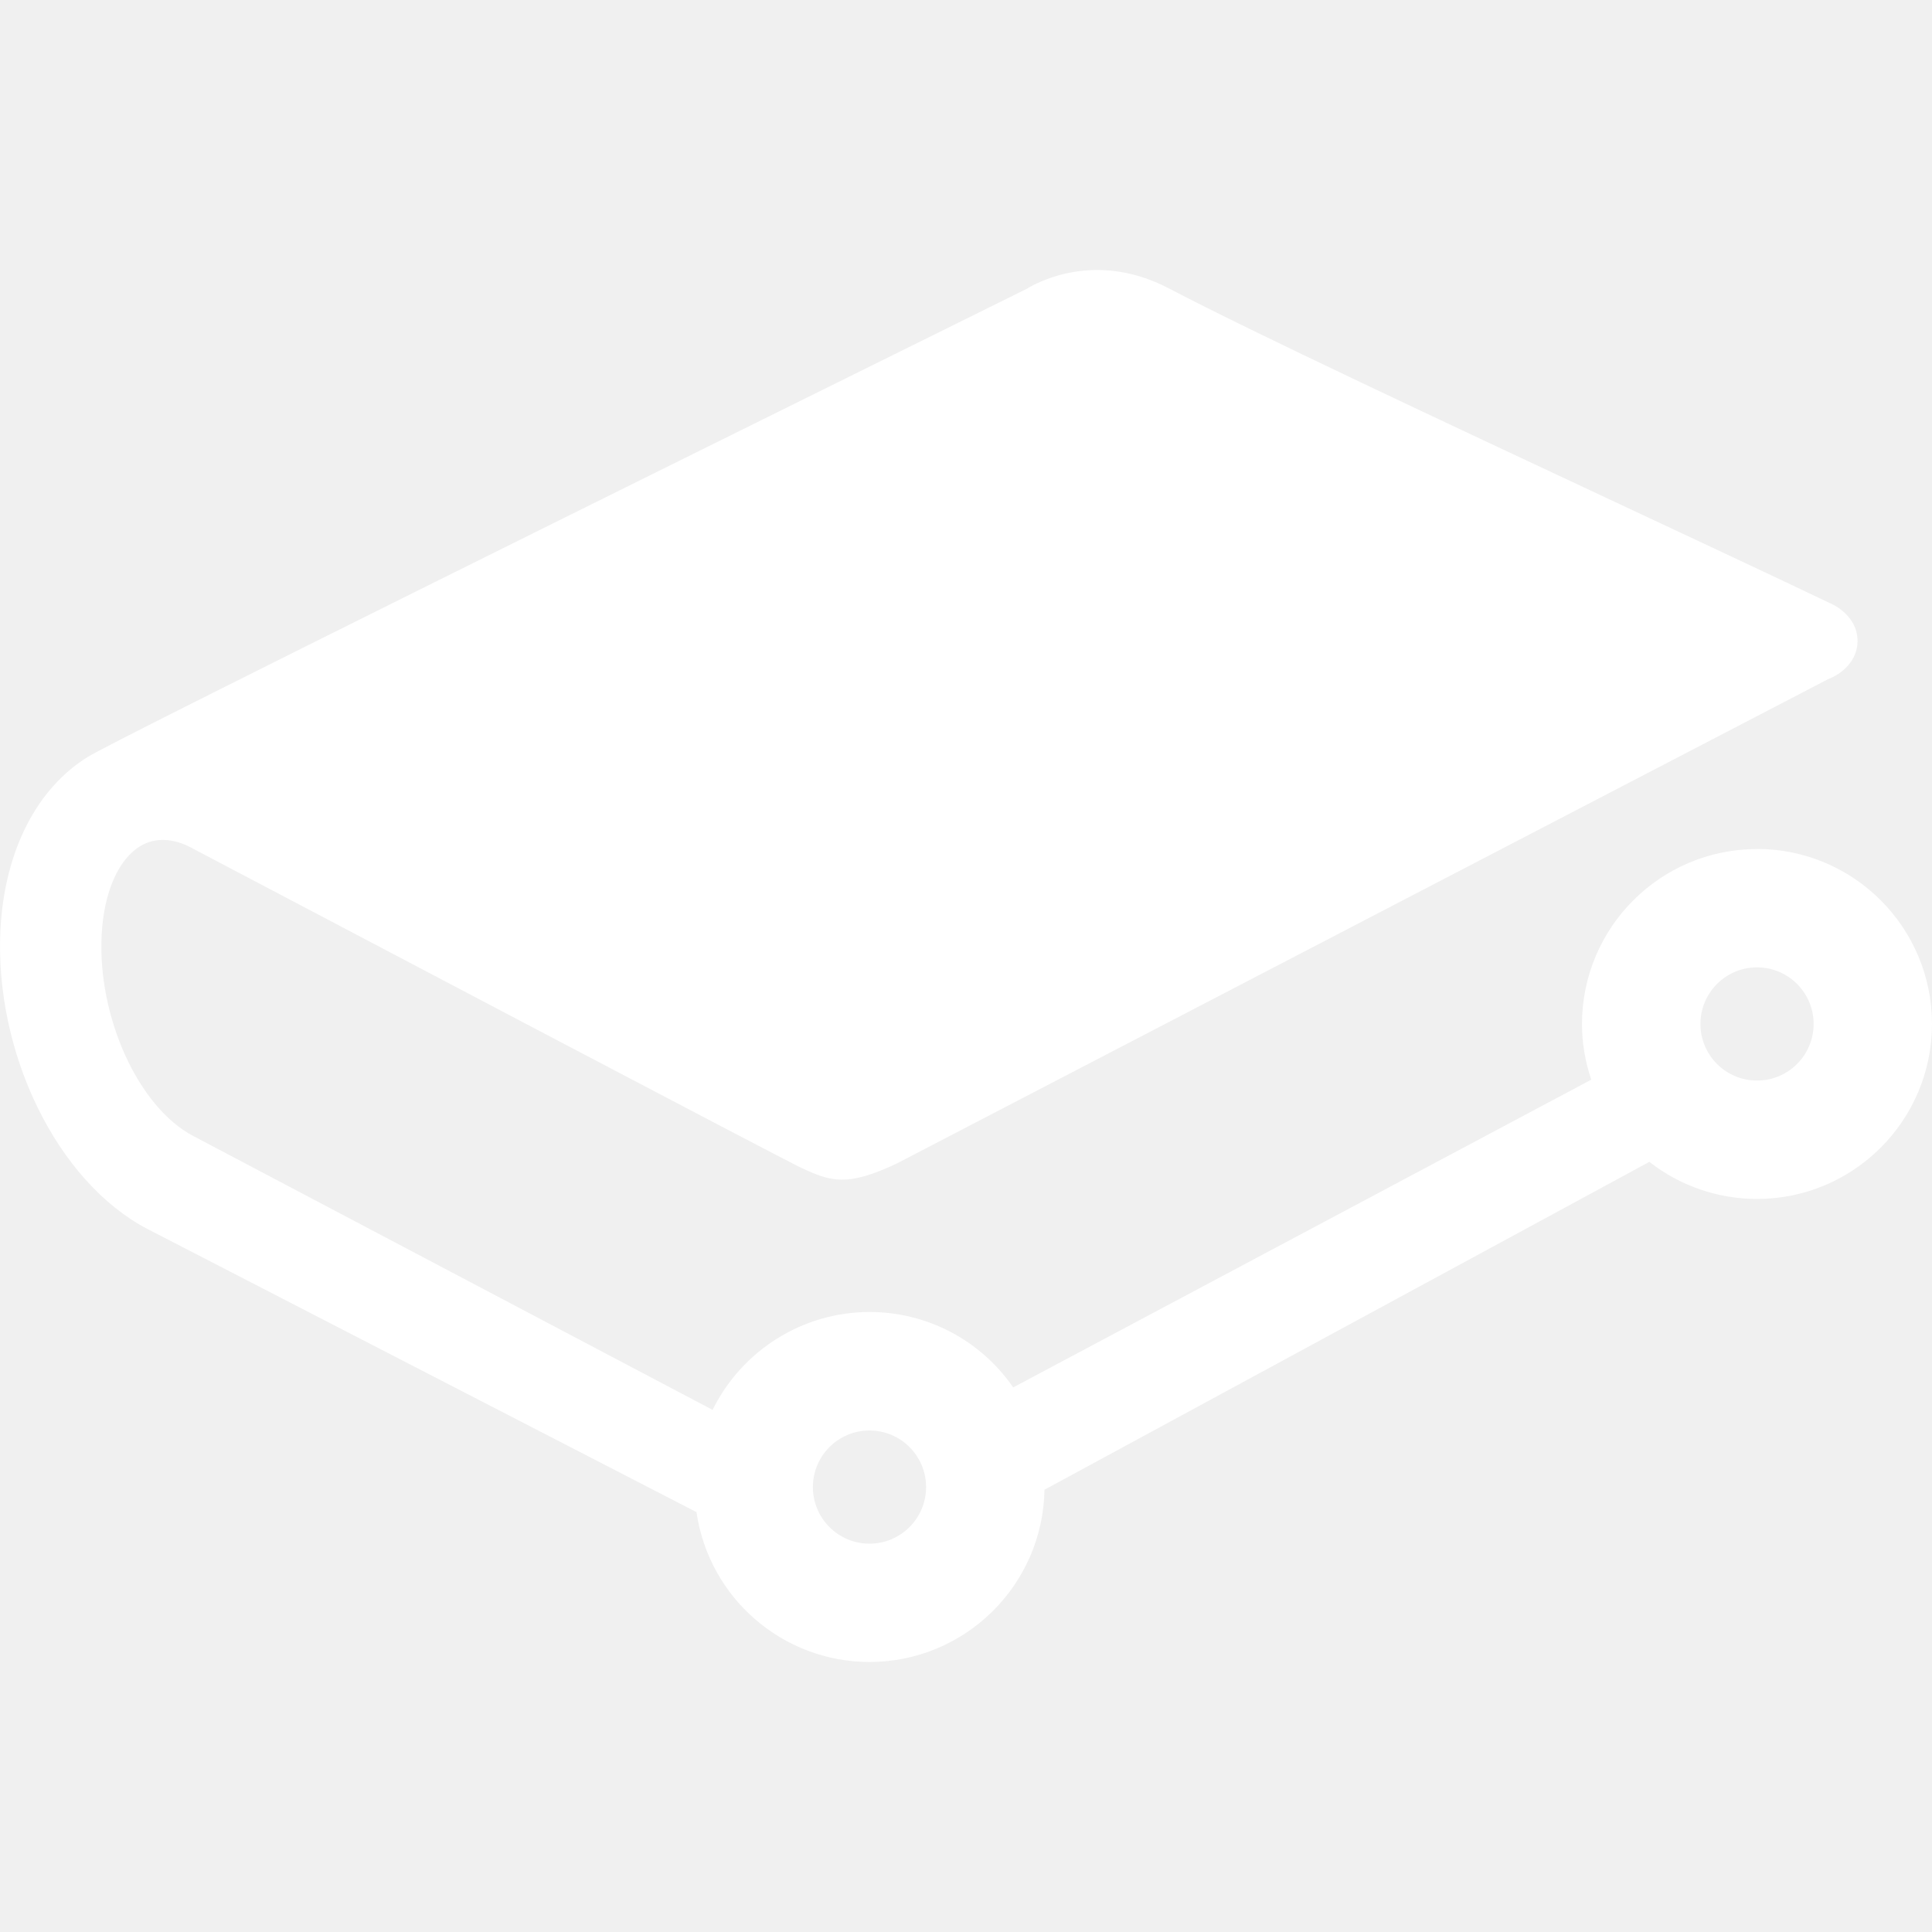
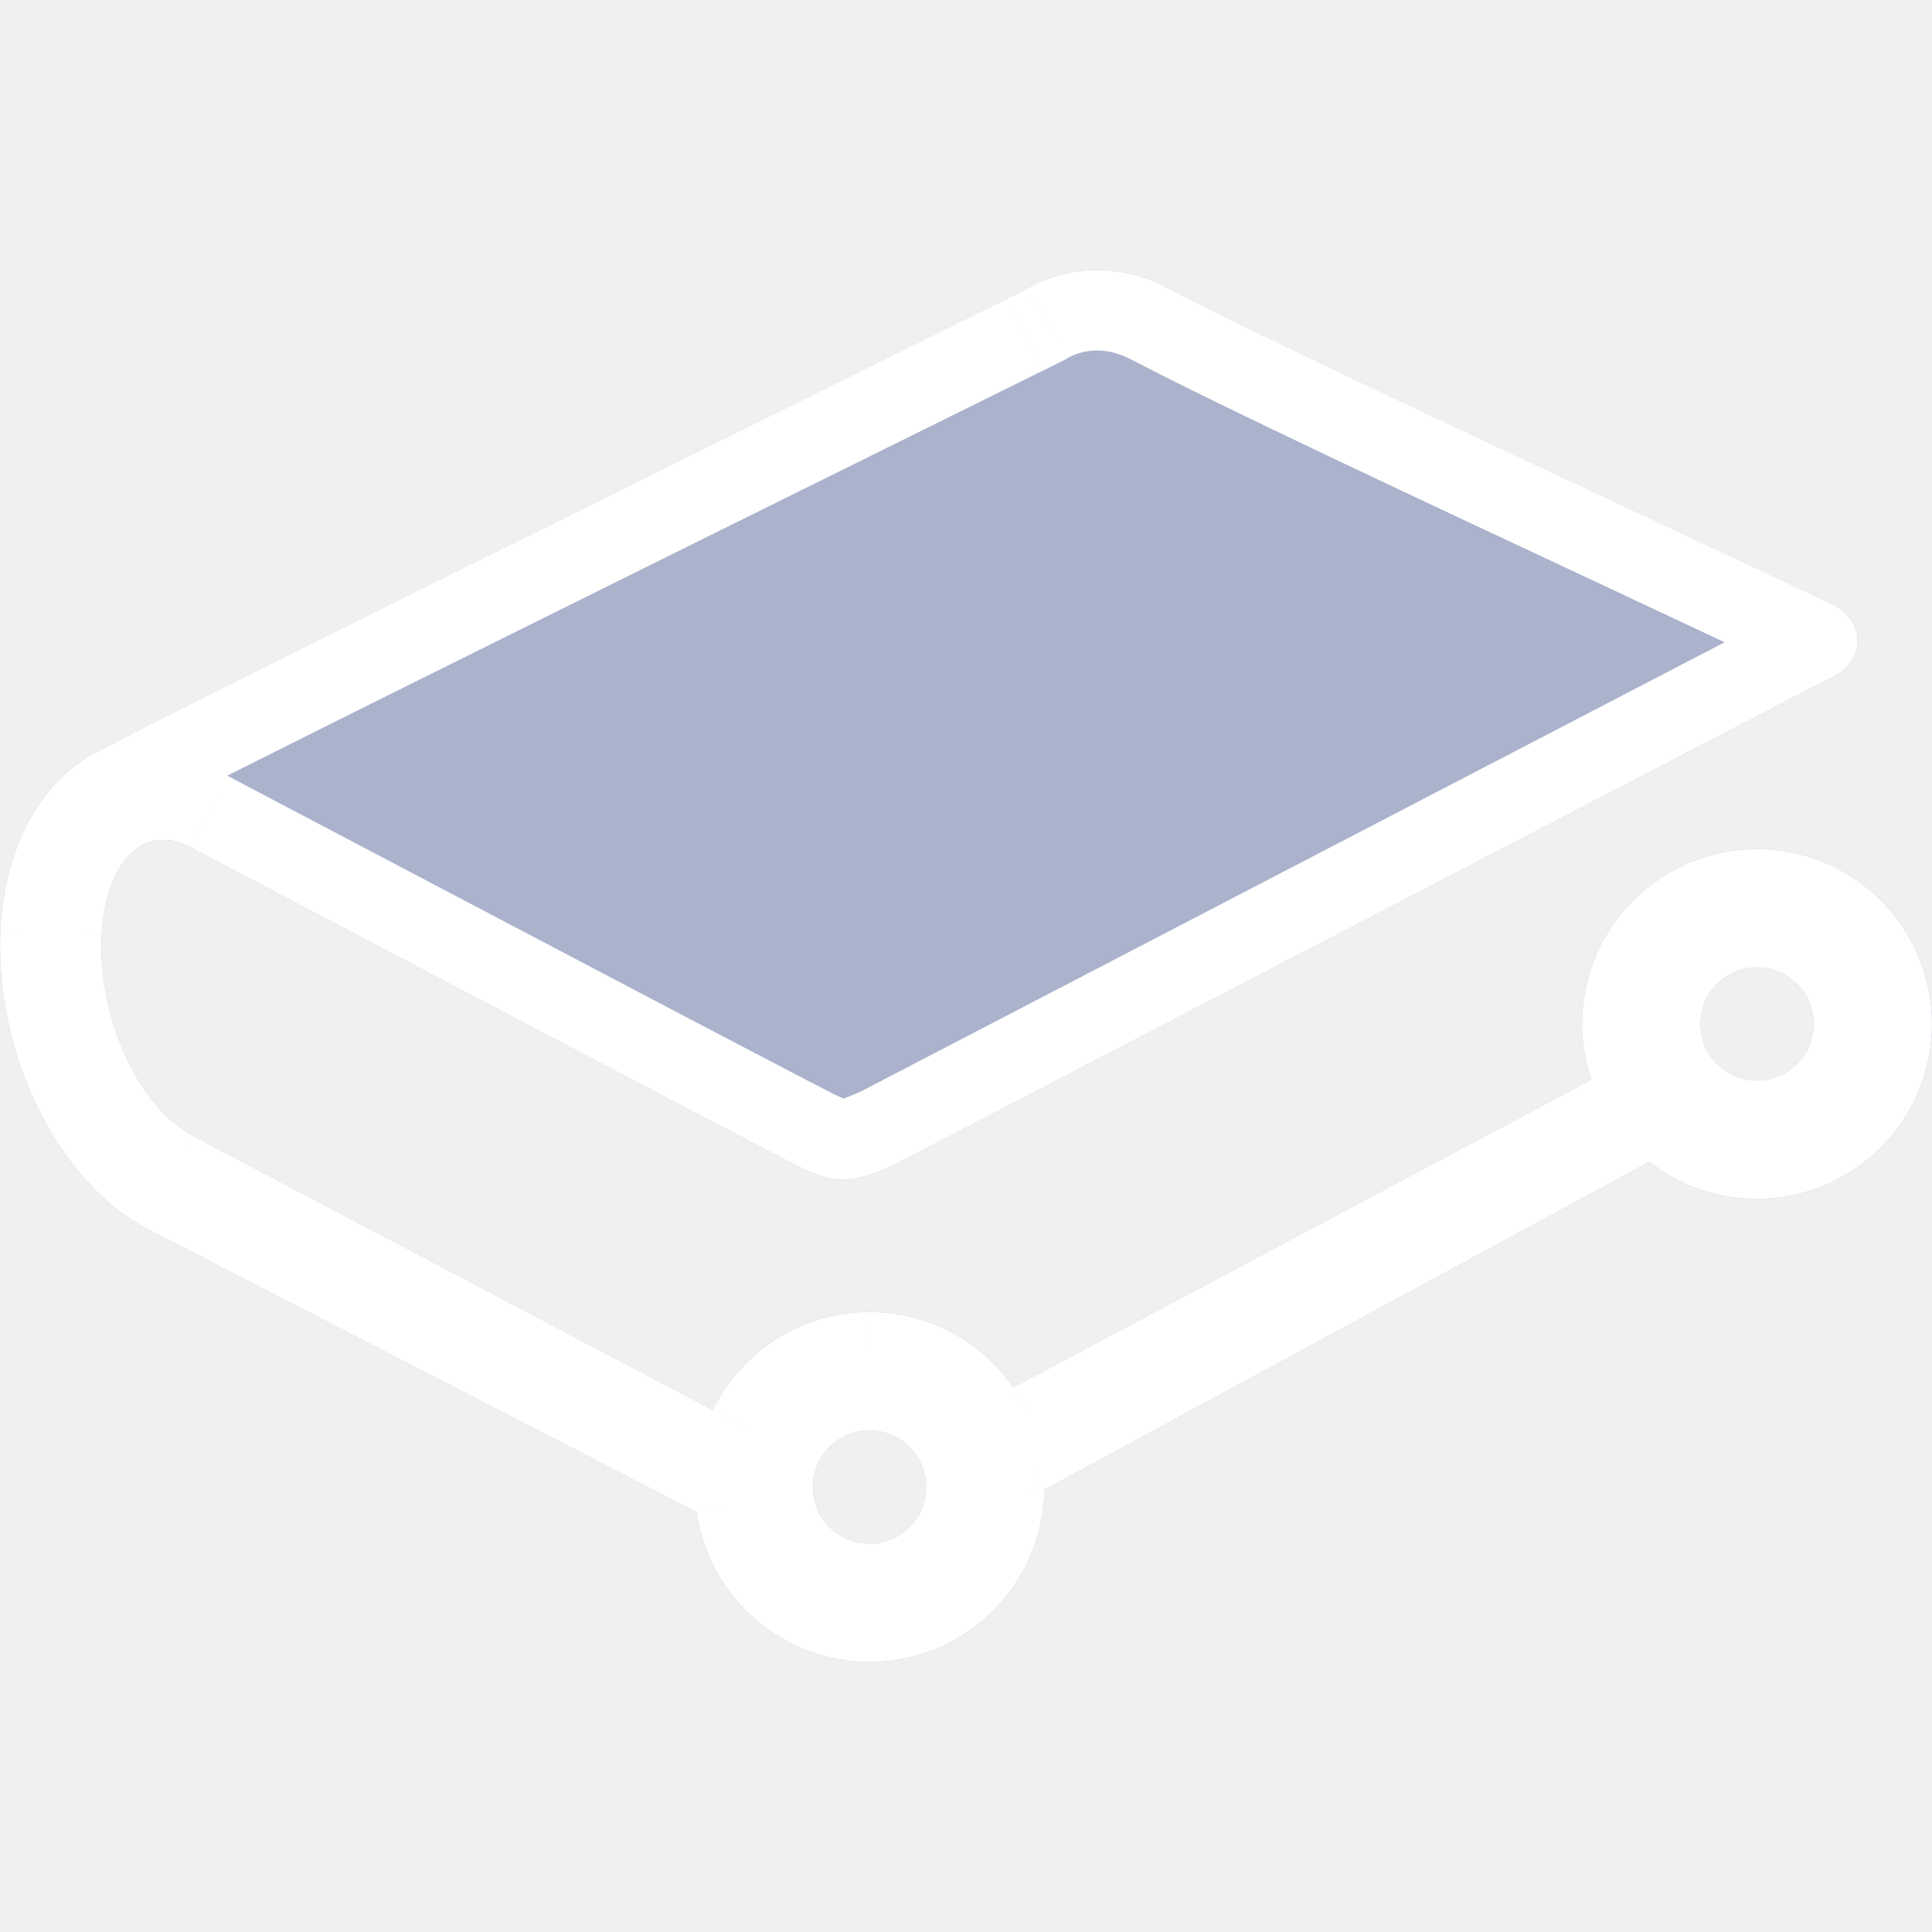
- <svg xmlns="http://www.w3.org/2000/svg" fill="#fff" width="800px" height="800px" viewBox="0 0 24 24" role="img">
-   <path d="M10.802 17.77a.703.703 0 1 1-.002 1.406.703.703 0 0 1 .002-1.406m11.024-4.347a.703.703 0 1 1 .001-1.406.703.703 0 0 1-.001 1.406m0-2.876a2.176 2.176 0 0 0-2.174 2.174c0 .233.039.465.115.691l-7.181 3.823a2.165 2.165 0 0 0-1.784-.937c-.829 0-1.584.475-1.95 1.216l-6.451-3.402c-.682-.358-1.192-1.48-1.138-2.502.028-.533.212-.947.493-1.107.178-.1.392-.092.62.027l.042.023c1.71.9 7.304 3.847 7.54 3.956.363.169.565.237 1.185-.057l11.564-6.014c.17-.064.368-.227.368-.474 0-.342-.354-.477-.355-.477-.658-.315-1.669-.788-2.655-1.25-2.108-.987-4.497-2.105-5.546-2.655-.906-.474-1.635-.074-1.765.006l-.252.125C7.78 6.048 1.46 9.178 1.1 9.397.457 9.789.058 10.57.006 11.539c-.08 1.537.703 3.14 1.824 3.727l6.822 3.518a2.175 2.175 0 0 0 2.15 1.862 2.177 2.177 0 0 0 2.173-2.14l7.514-4.073c.38.298.853.461 1.337.461A2.176 2.176 0 0 0 24 12.72a2.176 2.176 0 0 0-2.174-2.174" />
+ <svg xmlns="http://www.w3.org/2000/svg" width="24" height="24" viewBox="0 0 24 24" fill="none">
+   <mask id="path-1-inside-1_978_136690" fill="white">
+     <path d="M10.802 17.77C10.894 17.77 10.986 17.788 11.071 17.824C11.156 17.859 11.234 17.911 11.299 17.976C11.364 18.042 11.416 18.119 11.451 18.205C11.486 18.29 11.504 18.381 11.504 18.474C11.504 18.566 11.486 18.657 11.45 18.743C11.415 18.828 11.363 18.905 11.297 18.971C11.232 19.036 11.155 19.087 11.069 19.123C10.984 19.158 10.892 19.176 10.8 19.176C10.614 19.176 10.435 19.101 10.303 18.969C10.172 18.837 10.098 18.658 10.098 18.472C10.098 18.285 10.173 18.107 10.305 17.975C10.437 17.843 10.616 17.77 10.802 17.77ZM21.826 13.423C21.734 13.423 21.642 13.405 21.557 13.369C21.472 13.334 21.394 13.282 21.329 13.217C21.264 13.151 21.212 13.074 21.177 12.988C21.142 12.903 21.123 12.812 21.124 12.719C21.124 12.627 21.142 12.536 21.177 12.45C21.213 12.365 21.265 12.288 21.33 12.222C21.395 12.157 21.473 12.105 21.558 12.07C21.643 12.035 21.735 12.017 21.827 12.017C22.014 12.017 22.192 12.091 22.324 12.223C22.456 12.355 22.53 12.534 22.53 12.72C22.529 12.907 22.455 13.085 22.323 13.217C22.191 13.349 22.013 13.423 21.826 13.423ZM21.826 10.547C21.25 10.547 20.697 10.777 20.289 11.184C19.882 11.592 19.653 12.144 19.652 12.721C19.652 12.954 19.691 13.186 19.767 13.412L12.586 17.235C12.387 16.946 12.121 16.709 11.81 16.546C11.499 16.383 11.153 16.298 10.802 16.298C9.973 16.298 9.218 16.773 8.852 17.514L2.401 14.112C1.719 13.754 1.209 12.632 1.263 11.61C1.291 11.077 1.475 10.663 1.756 10.503C1.934 10.403 2.148 10.411 2.376 10.53L2.418 10.553C4.128 11.453 9.722 14.4 9.958 14.509C10.321 14.678 10.523 14.746 11.143 14.452L22.707 8.438C22.877 8.374 23.075 8.211 23.075 7.964C23.075 7.622 22.721 7.487 22.72 7.487C22.062 7.172 21.051 6.699 20.065 6.237C17.957 5.25 15.568 4.132 14.519 3.582C13.613 3.108 12.884 3.508 12.754 3.588L12.502 3.713C7.78 6.048 1.46 9.178 1.1 9.397C0.457 9.789 0.058 10.57 0.006 11.539C-0.074 13.076 0.709 14.679 1.83 15.266L8.652 18.784C8.727 19.301 8.986 19.773 9.381 20.115C9.775 20.457 10.28 20.645 10.802 20.646C11.372 20.645 11.92 20.42 12.326 20.02C12.732 19.62 12.965 19.076 12.975 18.506L20.489 14.433C20.869 14.731 21.342 14.894 21.826 14.894C22.402 14.893 22.955 14.664 23.363 14.257C23.77 13.849 24 13.296 24 12.72C24 12.143 23.77 11.591 23.363 11.183C22.955 10.776 22.402 10.546 21.826 10.546" />
+   </mask>
+   <path d="M10.802 17.77C10.894 17.77 10.986 17.788 11.071 17.824C11.156 17.859 11.234 17.911 11.299 17.976C11.364 18.042 11.416 18.119 11.451 18.205C11.486 18.29 11.504 18.381 11.504 18.474C11.504 18.566 11.486 18.657 11.45 18.743C11.415 18.828 11.363 18.905 11.297 18.971C11.232 19.036 11.155 19.087 11.069 19.123C10.984 19.158 10.892 19.176 10.8 19.176C10.614 19.176 10.435 19.101 10.303 18.969C10.172 18.837 10.098 18.658 10.098 18.472C10.098 18.285 10.173 18.107 10.305 17.975C10.437 17.843 10.616 17.77 10.802 17.77ZM21.826 13.423C21.734 13.423 21.642 13.405 21.557 13.369C21.472 13.334 21.394 13.282 21.329 13.217C21.264 13.151 21.212 13.074 21.177 12.988C21.142 12.903 21.123 12.812 21.124 12.719C21.124 12.627 21.142 12.536 21.177 12.45C21.213 12.365 21.265 12.288 21.33 12.222C21.395 12.157 21.473 12.105 21.558 12.07C21.643 12.035 21.735 12.017 21.827 12.017C22.014 12.017 22.192 12.091 22.324 12.223C22.456 12.355 22.53 12.534 22.53 12.72C22.529 12.907 22.455 13.085 22.323 13.217C22.191 13.349 22.013 13.423 21.826 13.423ZM21.826 10.547C21.25 10.547 20.697 10.777 20.289 11.184C19.882 11.592 19.653 12.144 19.652 12.721C19.652 12.954 19.691 13.186 19.767 13.412L12.586 17.235C12.387 16.946 12.121 16.709 11.81 16.546C11.499 16.383 11.153 16.298 10.802 16.298C9.973 16.298 9.218 16.773 8.852 17.514L2.401 14.112C1.719 13.754 1.209 12.632 1.263 11.61C1.291 11.077 1.475 10.663 1.756 10.503C1.934 10.403 2.148 10.411 2.376 10.53L2.418 10.553C4.128 11.453 9.722 14.4 9.958 14.509C10.321 14.678 10.523 14.746 11.143 14.452L22.707 8.438C22.877 8.374 23.075 8.211 23.075 7.964C23.075 7.622 22.721 7.487 22.72 7.487C22.062 7.172 21.051 6.699 20.065 6.237C17.957 5.25 15.568 4.132 14.519 3.582C13.613 3.108 12.884 3.508 12.754 3.588L12.502 3.713C7.78 6.048 1.46 9.178 1.1 9.397C0.457 9.789 0.058 10.57 0.006 11.539C-0.074 13.076 0.709 14.679 1.83 15.266L8.652 18.784C8.727 19.301 8.986 19.773 9.381 20.115C9.775 20.457 10.28 20.645 10.802 20.646C11.372 20.645 11.92 20.42 12.326 20.02C12.732 19.62 12.965 19.076 12.975 18.506L20.489 14.433C20.869 14.731 21.342 14.894 21.826 14.894C22.402 14.893 22.955 14.664 23.363 14.257C23.77 13.849 24 13.296 24 12.72C24 12.143 23.77 11.591 23.363 11.183C22.955 10.776 22.402 10.546 21.826 10.546" fill="#AAB2CC" />
+   <path d="M10.802 17.77L10.801 18.77L10.802 17.77ZM10.8 19.176L10.799 20.176L10.8 19.176ZM21.826 13.423L21.825 14.423L21.826 13.423ZM21.827 12.017L21.826 13.017L21.827 12.017ZM19.652 12.721L18.652 12.72V12.721H19.652ZM19.767 13.412L20.237 14.294L20.985 13.896L20.715 13.093L19.767 13.412ZM12.586 17.235L11.762 17.802L12.268 18.537L13.056 18.117L12.586 17.235ZM10.802 16.298V17.298H10.803L10.802 16.298ZM8.852 17.514L8.386 18.398L9.294 18.877L9.749 17.957L8.852 17.514ZM2.401 14.112L2.868 13.227L2.866 13.226L2.401 14.112ZM1.263 11.61L2.262 11.663L2.262 11.662L1.263 11.61ZM1.756 10.503L1.266 9.631L1.261 9.634L1.756 10.503ZM2.376 10.53L2.856 9.653L2.848 9.648L2.839 9.643L2.376 10.53ZM2.418 10.553L1.938 11.43L1.945 11.434L1.952 11.438L2.418 10.553ZM9.958 14.509L10.38 13.602L10.377 13.601L9.958 14.509ZM11.143 14.452L11.572 15.355L11.588 15.348L11.604 15.339L11.143 14.452ZM22.707 8.438L22.355 7.502L22.299 7.523L22.246 7.551L22.707 8.438ZM22.72 7.487L22.288 8.389L22.493 8.487H22.72V7.487ZM20.065 6.237L20.489 5.331L20.489 5.331L20.065 6.237ZM14.519 3.582L14.983 2.696L14.983 2.696L14.519 3.582ZM12.754 3.588L13.198 4.484L13.239 4.463L13.278 4.439L12.754 3.588ZM12.502 3.713L12.945 4.609L12.947 4.609L12.502 3.713ZM1.1 9.397L0.58 8.542L0.58 8.543L1.1 9.397ZM0.006 11.539L-0.992 11.485L-0.993 11.487L0.006 11.539ZM1.83 15.266L1.366 16.152L1.372 16.155L1.83 15.266ZM8.652 18.784L9.642 18.64L9.568 18.131L9.11 17.895L8.652 18.784ZM10.802 20.646L10.801 21.646L10.804 21.646L10.802 20.646ZM12.975 18.506L12.499 17.627L11.985 17.905L11.975 18.489L12.975 18.506ZM20.489 14.433L21.106 13.646L20.59 13.241L20.013 13.554L20.489 14.433ZM21.826 14.894V15.894H21.827L21.826 14.894ZM24 12.72L25 12.721L25 12.719L24 12.72ZM10.801 18.77C10.762 18.77 10.723 18.762 10.687 18.747L11.455 16.9C11.248 16.814 11.027 16.77 10.803 16.77L10.801 18.77ZM10.687 18.747C10.651 18.732 10.618 18.71 10.591 18.683L12.007 17.27C11.849 17.112 11.662 16.986 11.455 16.9L10.687 18.747ZM10.591 18.683C10.563 18.655 10.541 18.622 10.527 18.586L12.375 17.823C12.29 17.617 12.165 17.429 12.007 17.27L10.591 18.683ZM10.527 18.586C10.512 18.55 10.504 18.511 10.504 18.472L12.504 18.475C12.504 18.252 12.461 18.03 12.375 17.823L10.527 18.586ZM10.504 18.472C10.504 18.433 10.512 18.395 10.527 18.359L12.373 19.127C12.459 18.92 12.504 18.699 12.504 18.475L10.504 18.472ZM10.527 18.359C10.542 18.323 10.564 18.29 10.591 18.262L12.004 19.679C12.162 19.521 12.288 19.333 12.373 19.127L10.527 18.359ZM10.591 18.262C10.619 18.235 10.652 18.213 10.688 18.198L11.451 20.047C11.657 19.962 11.845 19.837 12.004 19.679L10.591 18.262ZM10.688 18.198C10.724 18.183 10.762 18.176 10.802 18.176L10.799 20.176C11.022 20.176 11.244 20.132 11.451 20.047L10.688 18.198ZM10.802 18.176C10.88 18.176 10.956 18.207 11.011 18.263L9.595 19.675C9.914 19.995 10.347 20.175 10.799 20.176L10.802 18.176ZM11.011 18.263C11.067 18.319 11.098 18.395 11.098 18.473L9.098 18.47C9.097 18.922 9.276 19.355 9.595 19.675L11.011 18.263ZM11.098 18.473C11.098 18.552 11.067 18.628 11.011 18.683L9.599 17.267C9.279 17.586 9.099 18.019 9.098 18.47L11.098 18.473ZM11.011 18.683C10.955 18.739 10.879 18.77 10.801 18.77L10.803 16.77C10.352 16.769 9.918 16.948 9.599 17.267L11.011 18.683ZM21.827 12.423C21.866 12.423 21.904 12.431 21.941 12.445L21.174 14.293C21.38 14.379 21.602 14.423 21.825 14.423L21.827 12.423ZM21.941 12.445C21.977 12.46 22.009 12.482 22.037 12.51L20.622 13.923C20.78 14.081 20.967 14.207 21.174 14.293L21.941 12.445ZM22.037 12.51C22.064 12.538 22.086 12.57 22.101 12.606L20.253 13.37C20.338 13.577 20.463 13.765 20.622 13.923L22.037 12.51ZM22.101 12.606C22.116 12.642 22.124 12.681 22.124 12.72L20.124 12.719C20.123 12.942 20.167 13.164 20.253 13.37L22.101 12.606ZM22.124 12.72C22.124 12.759 22.116 12.798 22.101 12.834L20.254 12.067C20.168 12.274 20.124 12.495 20.124 12.719L22.124 12.72ZM22.101 12.834C22.086 12.87 22.064 12.902 22.037 12.93L20.623 11.515C20.465 11.673 20.339 11.86 20.254 12.067L22.101 12.834ZM22.037 12.93C22.009 12.957 21.976 12.979 21.94 12.994L21.176 11.146C20.969 11.231 20.782 11.357 20.623 11.515L22.037 12.93ZM21.94 12.994C21.904 13.009 21.865 13.017 21.826 13.017L21.828 11.017C21.604 11.017 21.383 11.061 21.176 11.146L21.94 12.994ZM21.826 13.017C21.748 13.017 21.672 12.985 21.616 12.93L23.032 11.517C22.712 11.197 22.279 11.017 21.828 11.017L21.826 13.017ZM21.616 12.93C21.561 12.874 21.529 12.798 21.53 12.72L23.53 12.721C23.53 12.269 23.351 11.836 23.032 11.517L21.616 12.93ZM21.53 12.72C21.53 12.641 21.561 12.565 21.617 12.51L23.03 13.925C23.35 13.606 23.529 13.173 23.53 12.721L21.53 12.72ZM21.617 12.51C21.672 12.454 21.748 12.423 21.827 12.423L21.825 14.423C22.277 14.423 22.71 14.244 23.03 13.925L21.617 12.51ZM21.825 9.547C20.984 9.548 20.177 9.882 19.582 10.477L20.997 11.891C21.217 11.671 21.515 11.547 21.827 11.547L21.825 9.547ZM19.582 10.477C18.987 11.072 18.653 11.879 18.652 12.72L20.652 12.722C20.652 12.41 20.776 12.111 20.997 11.891L19.582 10.477ZM18.652 12.721C18.652 13.066 18.71 13.406 18.819 13.731L20.715 13.093C20.672 12.966 20.652 12.841 20.652 12.721H18.652ZM19.297 12.529L12.116 16.352L13.056 18.117L20.237 14.294L19.297 12.529ZM13.41 16.668C13.119 16.245 12.729 15.899 12.275 15.661L11.345 17.431C11.512 17.519 11.655 17.646 11.762 17.802L13.41 16.668ZM12.275 15.661C11.82 15.422 11.315 15.298 10.802 15.298L10.803 17.298C10.992 17.298 11.178 17.344 11.345 17.431L12.275 15.661ZM10.802 15.298C9.588 15.298 8.488 15.993 7.956 17.071L9.749 17.957C9.948 17.553 10.358 17.298 10.802 17.298V15.298ZM9.319 16.629L2.868 13.227L1.935 14.996L8.386 18.398L9.319 16.629ZM2.866 13.226C2.792 13.188 2.62 13.034 2.466 12.696C2.321 12.376 2.244 11.999 2.262 11.663L0.264 11.557C0.228 12.242 0.379 12.938 0.646 13.524C0.904 14.092 1.328 14.678 1.936 14.997L2.866 13.226ZM2.262 11.662C2.271 11.491 2.303 11.379 2.328 11.323C2.356 11.261 2.35 11.315 2.251 11.372L1.261 9.634C0.529 10.051 0.298 10.912 0.264 11.557L2.262 11.662ZM2.246 11.375C2.168 11.418 2.082 11.437 2.005 11.433C1.936 11.43 1.903 11.411 1.913 11.416L2.839 9.643C2.392 9.41 1.811 9.325 1.266 9.631L2.246 11.375ZM1.896 11.407L1.938 11.43L2.898 9.676L2.856 9.653L1.896 11.407ZM1.952 11.438C3.633 12.322 9.271 15.293 9.539 15.417L10.377 13.601C10.385 13.604 10.37 13.597 10.309 13.566C10.257 13.54 10.186 13.503 10.097 13.457C9.92 13.365 9.676 13.238 9.384 13.085C8.801 12.78 8.027 12.374 7.206 11.942C5.565 11.08 3.739 10.118 2.884 9.668L1.952 11.438ZM9.536 15.415C9.716 15.499 10.034 15.651 10.446 15.654C10.846 15.657 11.215 15.524 11.572 15.355L10.715 13.548C10.451 13.673 10.409 13.654 10.462 13.654C10.528 13.655 10.563 13.688 10.38 13.602L9.536 15.415ZM11.604 15.339L23.169 9.325L22.246 7.551L10.682 13.565L11.604 15.339ZM23.059 9.374C23.42 9.238 24.075 8.806 24.075 7.964H22.075C22.075 7.8 22.146 7.674 22.207 7.605C22.259 7.547 22.311 7.519 22.355 7.502L23.059 9.374ZM24.075 7.964C24.075 7.406 23.775 7.033 23.551 6.84C23.439 6.743 23.331 6.677 23.251 6.633C23.21 6.611 23.173 6.594 23.143 6.58C23.128 6.573 23.113 6.567 23.1 6.562C23.093 6.559 23.085 6.556 23.077 6.553C23.073 6.551 23.066 6.548 23.057 6.545C23.053 6.544 23.043 6.54 23.031 6.536C23.025 6.535 23.011 6.53 22.991 6.524C22.981 6.521 22.954 6.514 22.937 6.511C22.906 6.504 22.797 6.49 22.72 6.487V8.487C22.643 8.484 22.535 8.469 22.503 8.463C22.487 8.459 22.459 8.452 22.449 8.449C22.43 8.444 22.415 8.439 22.41 8.437C22.397 8.433 22.387 8.43 22.384 8.429C22.375 8.426 22.369 8.423 22.366 8.422C22.358 8.419 22.353 8.417 22.349 8.415C22.341 8.412 22.334 8.409 22.328 8.407C22.317 8.402 22.308 8.397 22.301 8.393C22.288 8.386 22.268 8.374 22.245 8.354C22.198 8.314 22.075 8.179 22.075 7.964H24.075ZM23.152 6.585C22.489 6.268 21.473 5.792 20.489 5.331L19.641 7.142C20.629 7.605 21.635 8.076 22.288 8.389L23.152 6.585ZM20.489 5.331C18.367 4.338 16.007 3.233 14.983 2.696L14.055 4.467C15.129 5.031 17.547 6.162 19.641 7.142L20.489 5.331ZM14.983 2.696C13.612 1.979 12.477 2.584 12.23 2.736L13.278 4.439C13.273 4.443 13.364 4.387 13.506 4.364C13.633 4.343 13.819 4.344 14.056 4.468L14.983 2.696ZM12.31 2.692L12.058 2.817L12.947 4.609L13.198 4.484L12.31 2.692ZM12.059 2.816C9.698 3.984 6.936 5.351 4.72 6.453C3.612 7.004 2.639 7.49 1.92 7.851C1.233 8.197 0.715 8.46 0.58 8.542L1.62 10.251C1.612 10.256 1.631 10.245 1.703 10.207C1.765 10.174 1.85 10.13 1.956 10.075C2.169 9.966 2.461 9.818 2.819 9.638C3.534 9.278 4.503 8.794 5.611 8.244C7.825 7.143 10.584 5.777 12.945 4.609L12.059 2.816ZM0.58 8.543C-0.425 9.155 -0.928 10.293 -0.992 11.485L1.005 11.592C1.045 10.847 1.339 10.422 1.621 10.251L0.58 8.543ZM-0.993 11.487C-1.042 12.435 -0.826 13.389 -0.431 14.198C-0.039 14.999 0.568 15.734 1.366 16.152L2.294 14.38C1.971 14.211 1.626 13.85 1.366 13.319C1.11 12.796 0.974 12.179 1.005 11.591L-0.993 11.487ZM1.372 16.155L8.194 19.673L9.11 17.895L2.288 14.377L1.372 16.155ZM7.663 18.928C7.772 19.682 8.15 20.372 8.726 20.871L10.035 19.359C9.822 19.174 9.682 18.919 9.642 18.64L7.663 18.928ZM8.726 20.871C9.302 21.37 10.039 21.645 10.801 21.646L10.803 19.646C10.521 19.645 10.248 19.544 10.035 19.359L8.726 20.871ZM10.804 21.646C11.636 21.644 12.435 21.316 13.028 20.732L11.624 19.307C11.405 19.524 11.109 19.645 10.8 19.646L10.804 21.646ZM13.028 20.732C13.621 20.148 13.961 19.355 13.975 18.523L11.975 18.489C11.97 18.797 11.844 19.091 11.624 19.307L13.028 20.732ZM13.452 19.385L20.966 15.312L20.013 13.554L12.499 17.627L13.452 19.385ZM19.872 15.22C20.429 15.656 21.119 15.894 21.826 15.894V13.894C21.565 13.894 21.309 13.805 21.106 13.646L19.872 15.22ZM21.827 15.894C22.668 15.893 23.475 15.559 24.07 14.964L22.656 13.549C22.435 13.77 22.137 13.893 21.825 13.894L21.827 15.894ZM24.07 14.964C24.665 14.369 24.999 13.562 25 12.721L23 12.719C23 13.03 22.876 13.329 22.656 13.549L24.07 14.964ZM25 12.719C24.999 11.878 24.665 11.071 24.07 10.476L22.656 11.89C22.876 12.111 23 12.409 23 12.721L25 12.719ZM24.07 10.476C23.475 9.881 22.668 9.547 21.827 9.546L21.825 11.546C22.137 11.546 22.435 11.67 22.656 11.89L24.07 10.476Z" fill="white" mask="url(#path-1-inside-1_978_136690)" />
</svg>
